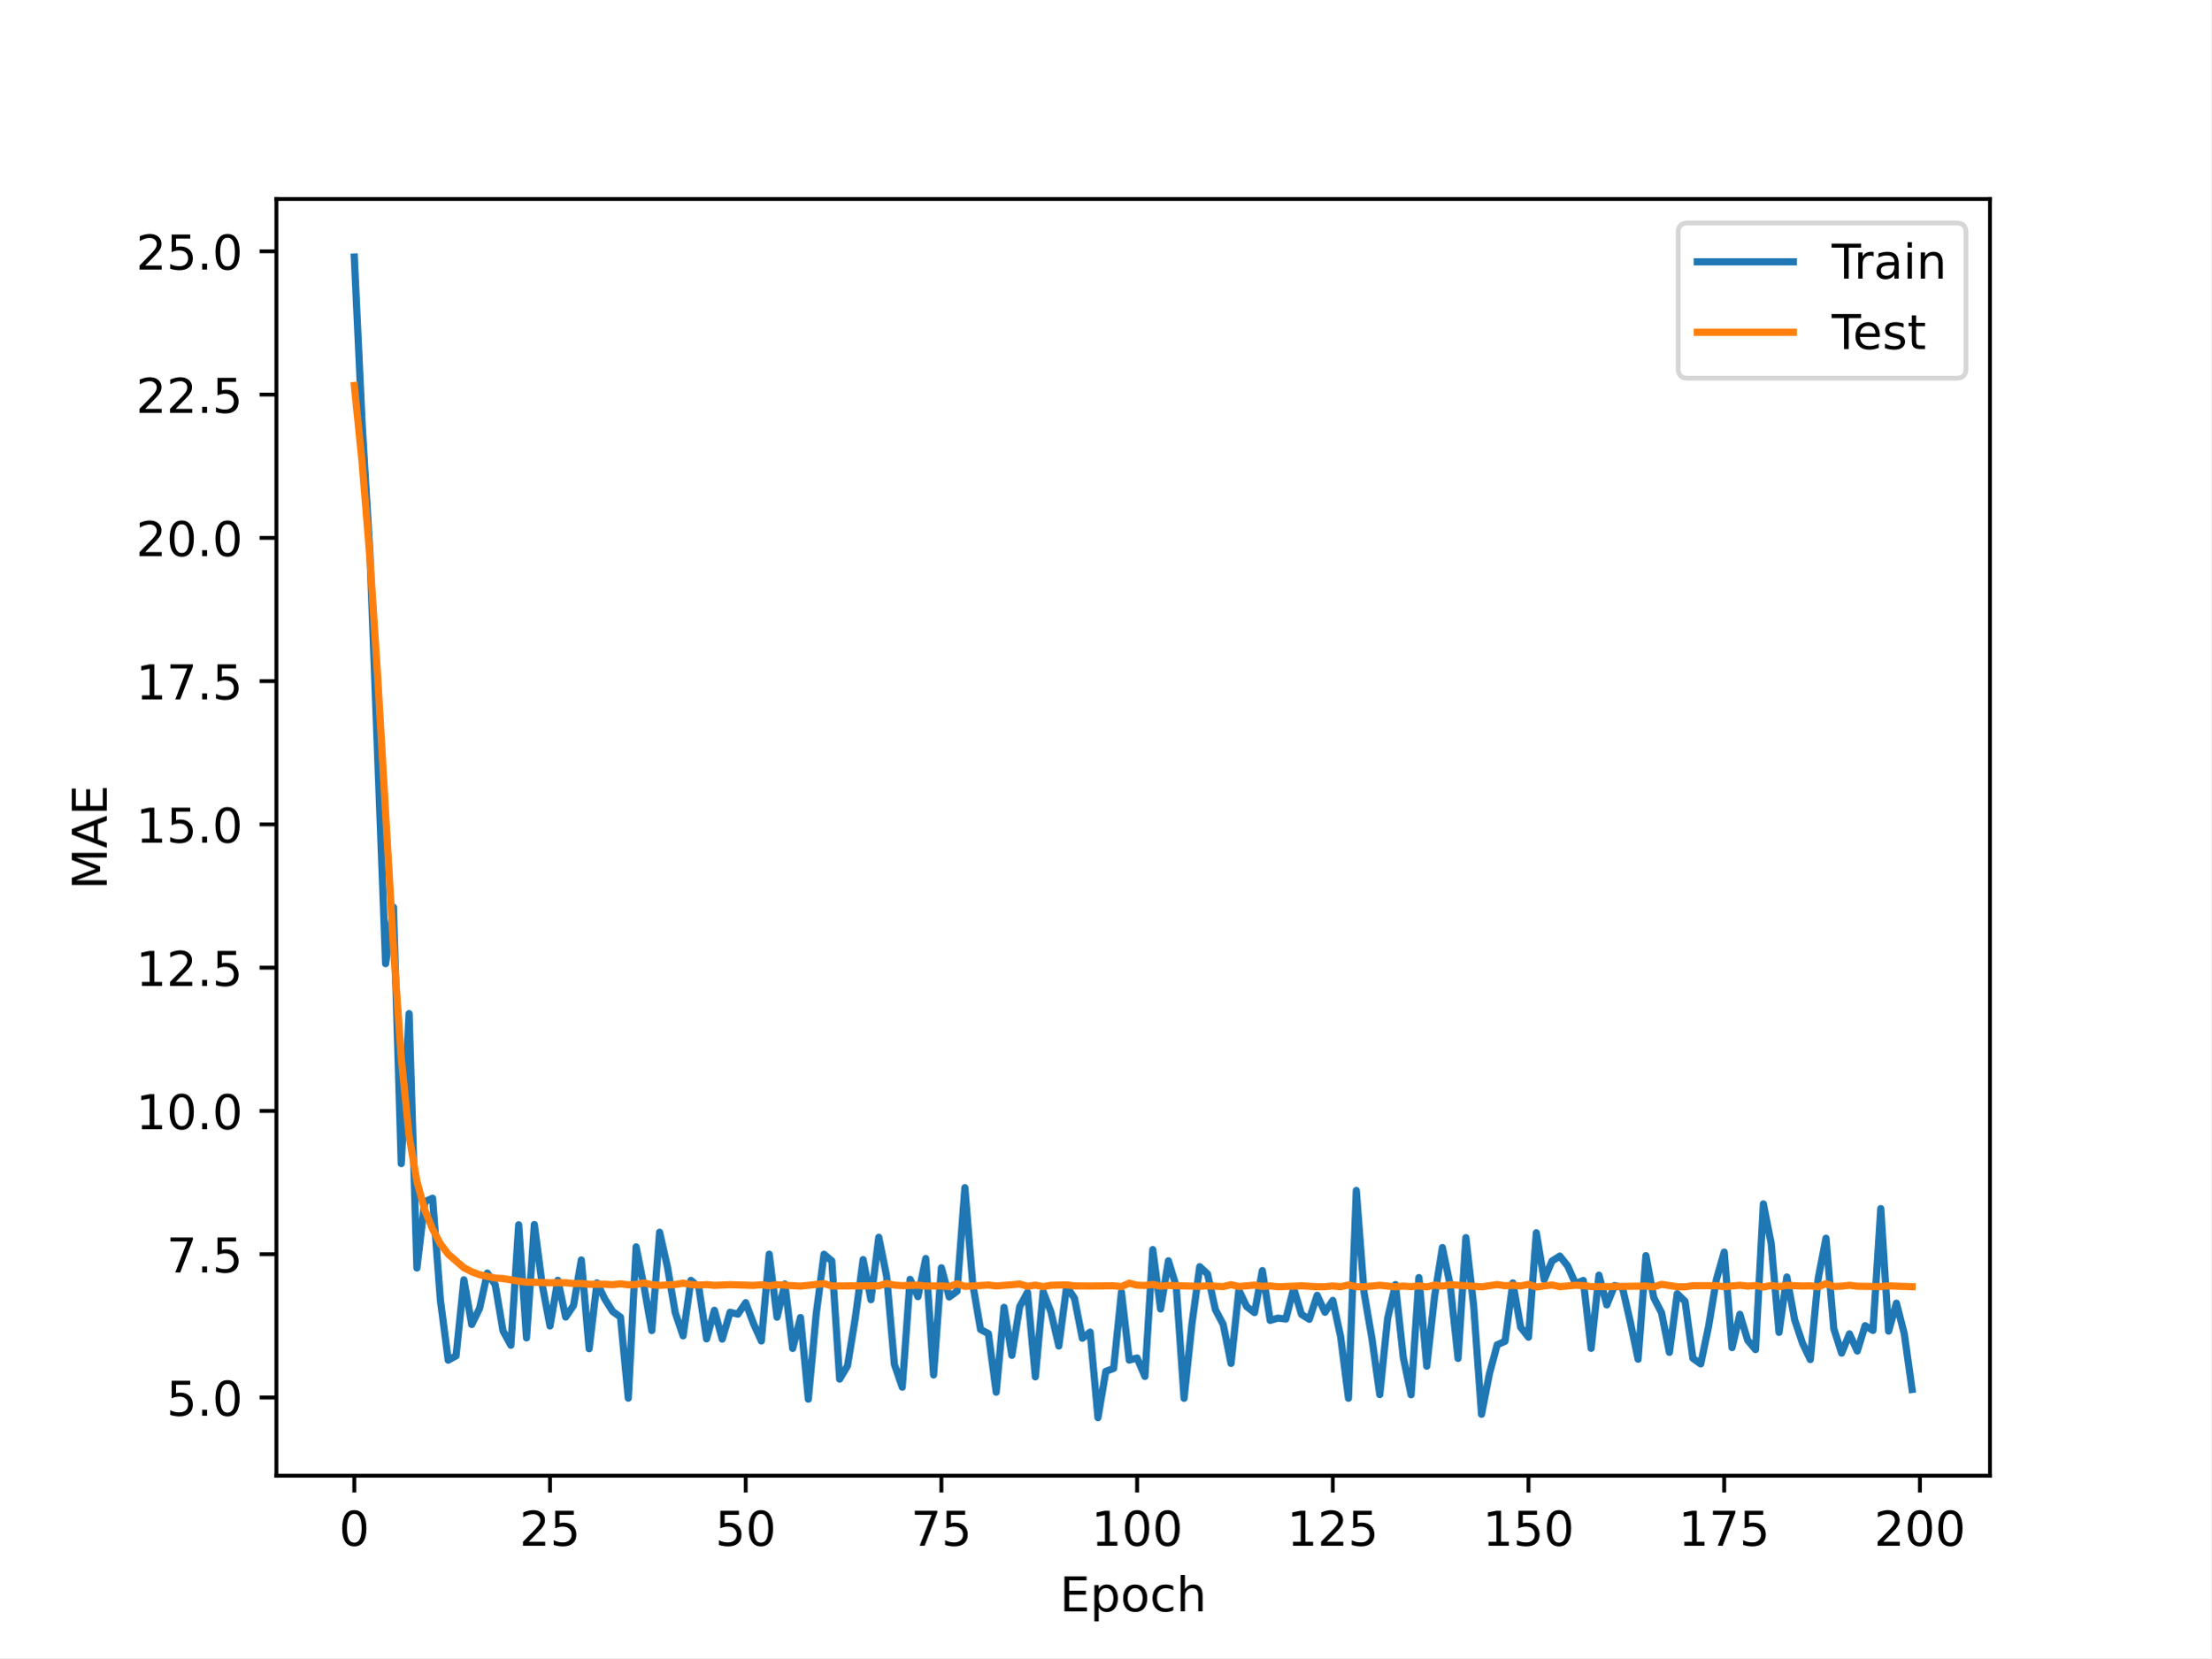
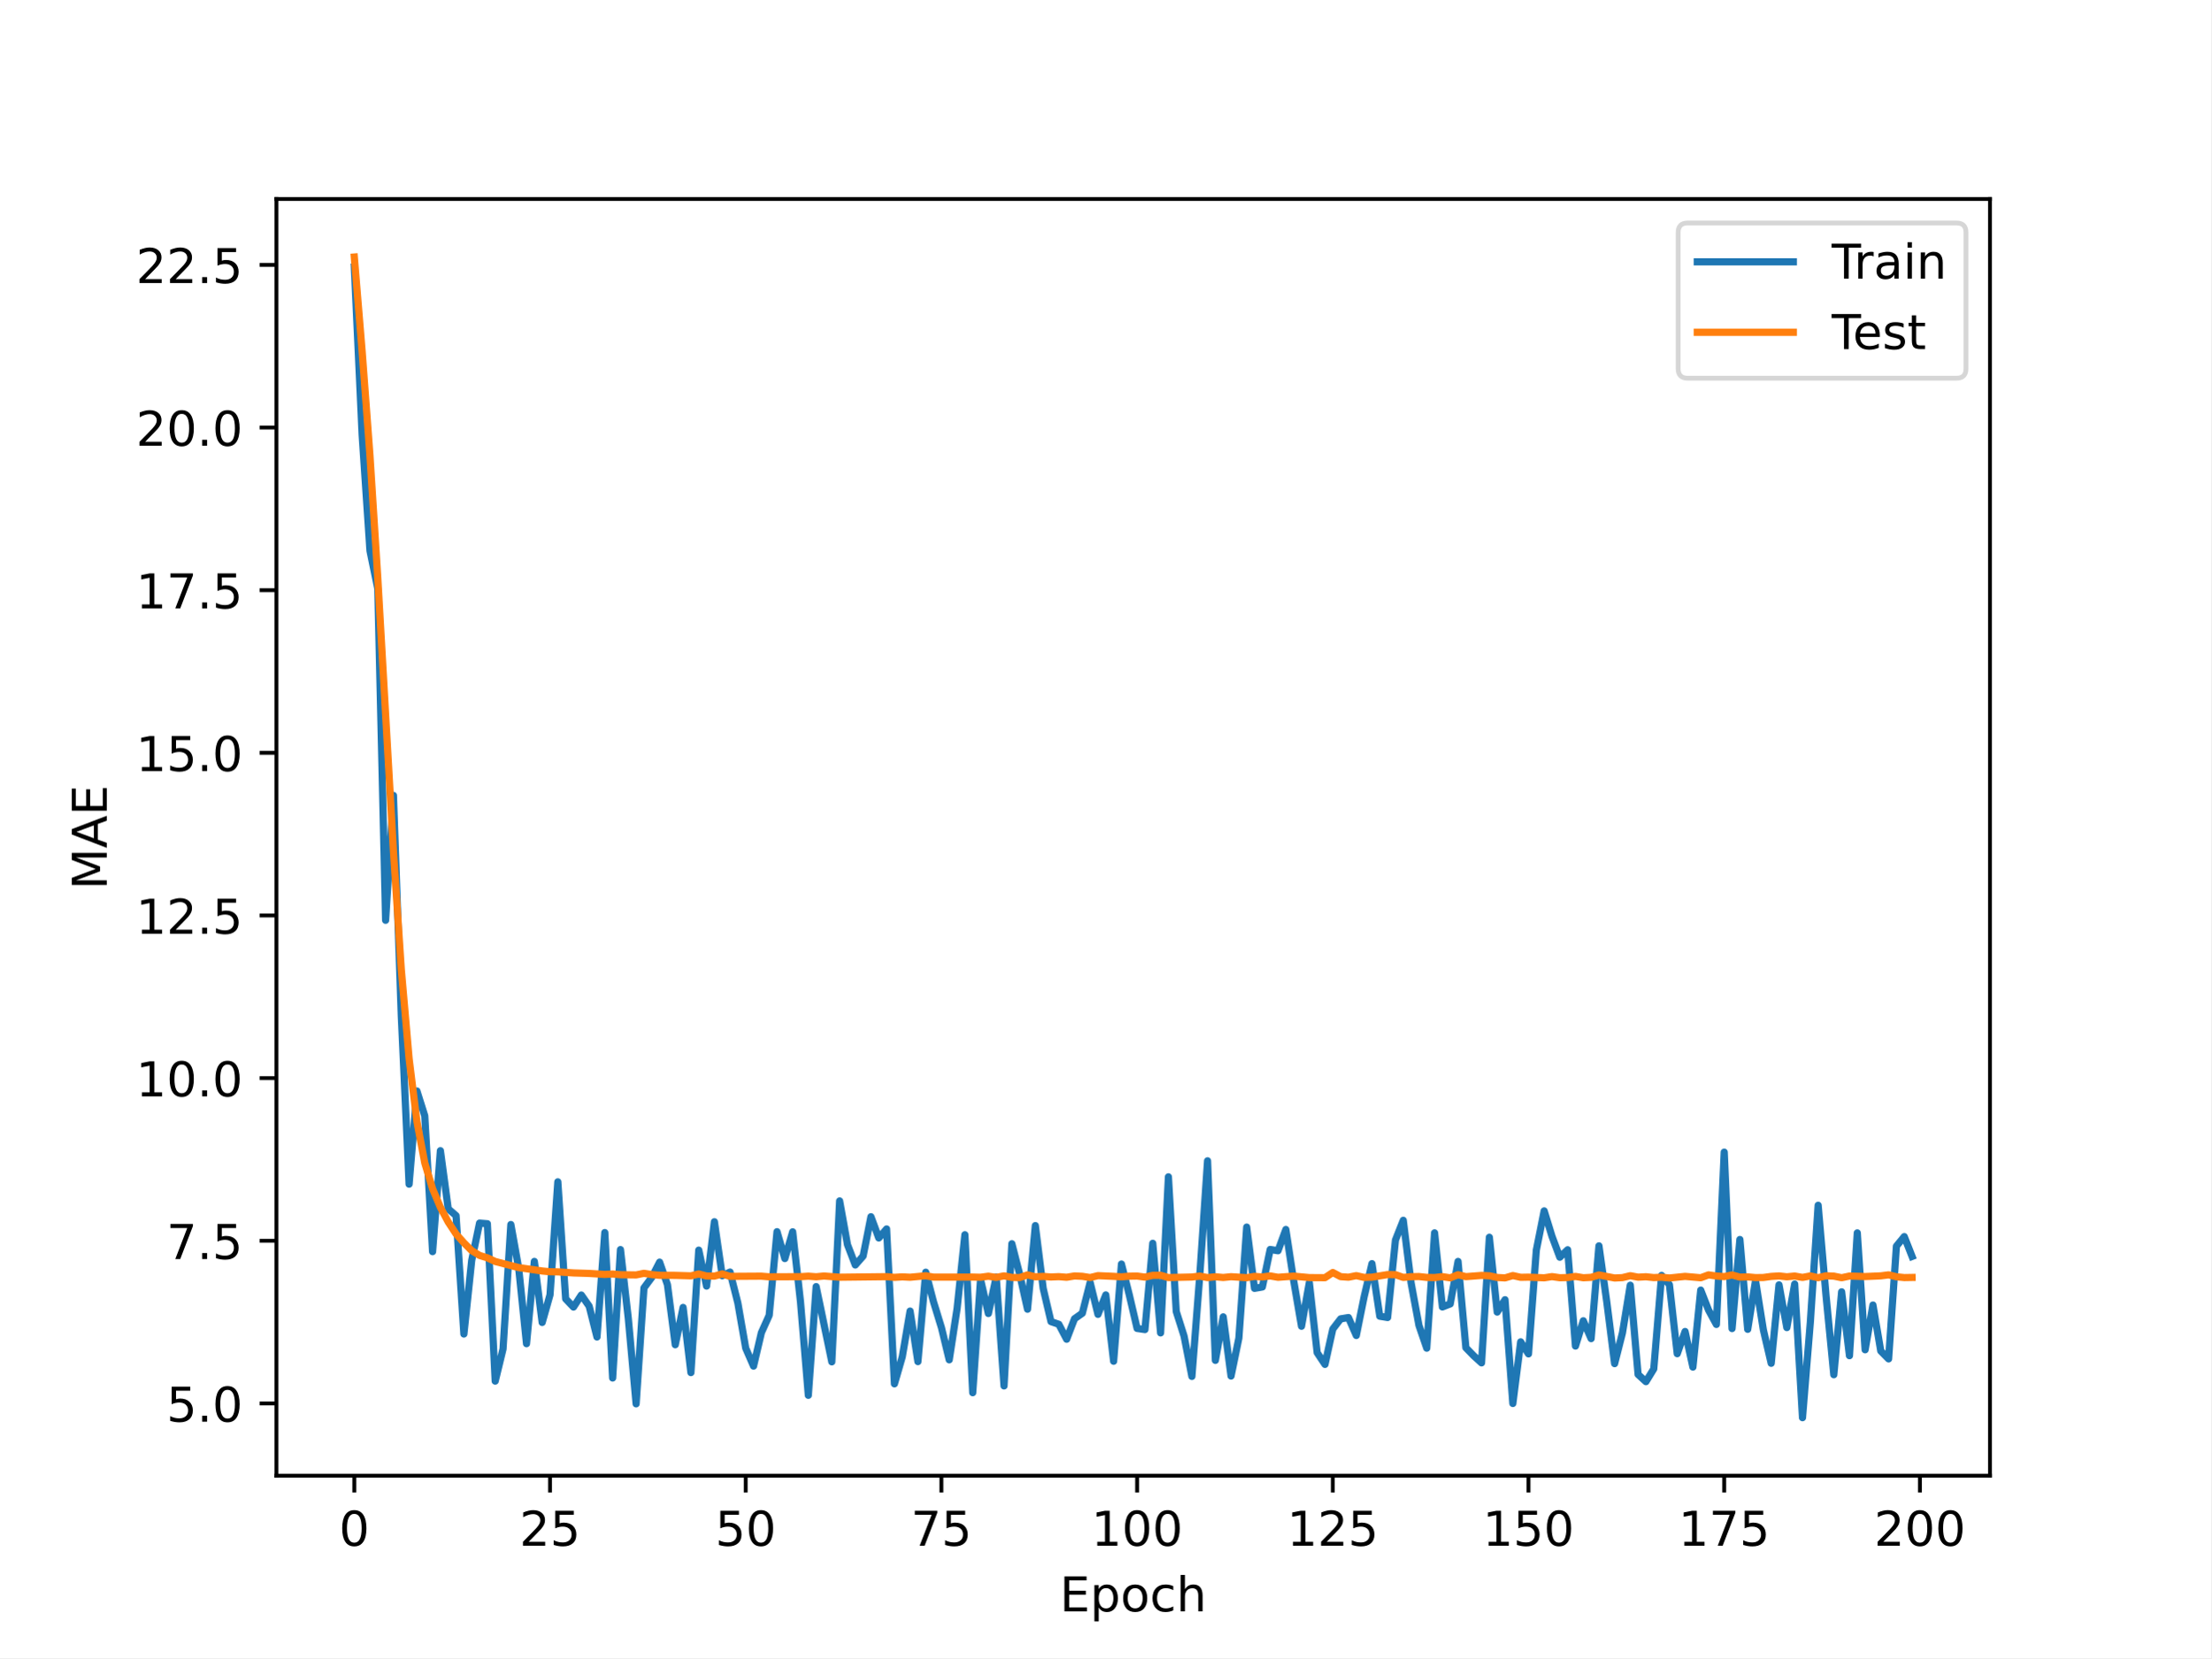
<svg xmlns="http://www.w3.org/2000/svg" xmlns:xlink="http://www.w3.org/1999/xlink" width="460.8pt" height="345.6pt" viewBox="0 0 460.8 345.6" version="1.1">
  <defs>
    <style type="text/css">*{stroke-linejoin: round; stroke-linecap: butt}</style>
  </defs>
  <g id="figure_1">
    <g id="patch_1">
      <path d="M 0 345.6  L 460.8 345.6  L 460.8 0  L 0 0  z " style="fill: #ffffff" />
    </g>
    <g id="axes_1">
      <g id="patch_2">
        <path d="M 57.6 307.584  L 414.72 307.584  L 414.72 41.472  L 57.6 41.472  z " style="fill: #ffffff" />
      </g>
      <g id="matplotlib.axis_1">
        <g id="xtick_1">
          <g id="line2d_1">
            <defs>
-               <path id="m88d13f561c" d="M 0 0  L 0 3.5  " style="stroke: #000000; stroke-width: 0.8" />
-             </defs>
-             <g>
-               <use xlink:href="#m88d13f561c" x="73.833" y="307.584" style="stroke: #000000; stroke-width: 0.8" />
+               <path id="mfe43431a2f" d="M 0 0  L 0 3.5  " style="stroke: #000000; stroke-width: 0.8" />
+             </defs>
+             <g>
+               <use xlink:href="#mfe43431a2f" x="73.833" y="307.584" style="stroke: #000000; stroke-width: 0.8" />
            </g>
          </g>
          <g id="text_1">
            <g transform="translate(70.65148 322.1824) scale(0.1 -0.1)">
              <defs>
                <path id="DejaVuSans-30" d="M 2034 4250  Q 1547 4250 1301 3770  Q 1056 3291 1056 2328  Q 1056 1369 1301 889  Q 1547 409 2034 409  Q 2525 409 2770 889  Q 3016 1369 3016 2328  Q 3016 3291 2770 3770  Q 2525 4250 2034 4250  z M 2034 4750  Q 2819 4750 3233 4129  Q 3647 3509 3647 2328  Q 3647 1150 3233 529  Q 2819 -91 2034 -91  Q 1250 -91 836 529  Q 422 1150 422 2328  Q 422 3509 836 4129  Q 1250 4750 2034 4750  z " transform="scale(0.015625)" />
              </defs>
              <use xlink:href="#DejaVuSans-30" />
            </g>
          </g>
        </g>
        <g id="xtick_2">
          <g id="line2d_2">
            <g>
-               <use xlink:href="#m88d13f561c" x="114.618" y="307.584" style="stroke: #000000; stroke-width: 0.8" />
+               <use xlink:href="#mfe43431a2f" x="114.618" y="307.584" style="stroke: #000000; stroke-width: 0.8" />
            </g>
          </g>
          <g id="text_2">
            <g transform="translate(108.256 322.1824) scale(0.1 -0.1)">
              <defs>
                <path id="DejaVuSans-32" d="M 1228 531  L 3431 531  L 3431 0  L 469 0  L 469 531  Q 828 903 1448 1529  Q 2069 2156 2228 2338  Q 2531 2678 2651 2914  Q 2772 3150 2772 3378  Q 2772 3750 2511 3984  Q 2250 4219 1831 4219  Q 1534 4219 1204 4116  Q 875 4013 500 3803  L 500 4441  Q 881 4594 1212 4672  Q 1544 4750 1819 4750  Q 2544 4750 2975 4387  Q 3406 4025 3406 3419  Q 3406 3131 3298 2873  Q 3191 2616 2906 2266  Q 2828 2175 2409 1742  Q 1991 1309 1228 531  z " transform="scale(0.015625)" />
                <path id="DejaVuSans-35" d="M 691 4666  L 3169 4666  L 3169 4134  L 1269 4134  L 1269 2991  Q 1406 3038 1543 3061  Q 1681 3084 1819 3084  Q 2600 3084 3056 2656  Q 3513 2228 3513 1497  Q 3513 744 3044 326  Q 2575 -91 1722 -91  Q 1428 -91 1123 -41  Q 819 9 494 109  L 494 744  Q 775 591 1075 516  Q 1375 441 1709 441  Q 2250 441 2565 725  Q 2881 1009 2881 1497  Q 2881 1984 2565 2268  Q 2250 2553 1709 2553  Q 1456 2553 1204 2497  Q 953 2441 691 2322  L 691 4666  z " transform="scale(0.015625)" />
              </defs>
              <use xlink:href="#DejaVuSans-32" />
              <use xlink:href="#DejaVuSans-35" x="63.623" />
            </g>
          </g>
        </g>
        <g id="xtick_3">
          <g id="line2d_3">
            <g>
-               <use xlink:href="#m88d13f561c" x="155.404" y="307.584" style="stroke: #000000; stroke-width: 0.8" />
+               <use xlink:href="#mfe43431a2f" x="155.404" y="307.584" style="stroke: #000000; stroke-width: 0.8" />
            </g>
          </g>
          <g id="text_3">
            <g transform="translate(149.0417 322.1824) scale(0.1 -0.1)">
              <use xlink:href="#DejaVuSans-35" />
              <use xlink:href="#DejaVuSans-30" x="63.623" />
            </g>
          </g>
        </g>
        <g id="xtick_4">
          <g id="line2d_4">
            <g>
-               <use xlink:href="#m88d13f561c" x="196.19" y="307.584" style="stroke: #000000; stroke-width: 0.8" />
+               <use xlink:href="#mfe43431a2f" x="196.19" y="307.584" style="stroke: #000000; stroke-width: 0.8" />
            </g>
          </g>
          <g id="text_4">
            <g transform="translate(189.8275 322.1824) scale(0.1 -0.1)">
              <defs>
                <path id="DejaVuSans-37" d="M 525 4666  L 3525 4666  L 3525 4397  L 1831 0  L 1172 0  L 2766 4134  L 525 4134  L 525 4666  z " transform="scale(0.015625)" />
              </defs>
              <use xlink:href="#DejaVuSans-37" />
              <use xlink:href="#DejaVuSans-35" x="63.623" />
            </g>
          </g>
        </g>
        <g id="xtick_5">
          <g id="line2d_5">
            <g>
-               <use xlink:href="#m88d13f561c" x="236.976" y="307.584" style="stroke: #000000; stroke-width: 0.8" />
+               <use xlink:href="#mfe43431a2f" x="236.976" y="307.584" style="stroke: #000000; stroke-width: 0.8" />
            </g>
          </g>
          <g id="text_5">
            <g transform="translate(227.432 322.1824) scale(0.1 -0.1)">
              <defs>
                <path id="DejaVuSans-31" d="M 794 531  L 1825 531  L 1825 4091  L 703 3866  L 703 4441  L 1819 4666  L 2450 4666  L 2450 531  L 3481 531  L 3481 0  L 794 0  L 794 531  z " transform="scale(0.015625)" />
              </defs>
              <use xlink:href="#DejaVuSans-31" />
              <use xlink:href="#DejaVuSans-30" x="63.623" />
              <use xlink:href="#DejaVuSans-30" x="127.246" />
            </g>
          </g>
        </g>
        <g id="xtick_6">
          <g id="line2d_6">
            <g>
-               <use xlink:href="#m88d13f561c" x="277.761" y="307.584" style="stroke: #000000; stroke-width: 0.8" />
+               <use xlink:href="#mfe43431a2f" x="277.761" y="307.584" style="stroke: #000000; stroke-width: 0.8" />
            </g>
          </g>
          <g id="text_6">
            <g transform="translate(268.2177 322.1824) scale(0.1 -0.1)">
              <use xlink:href="#DejaVuSans-31" />
              <use xlink:href="#DejaVuSans-32" x="63.623" />
              <use xlink:href="#DejaVuSans-35" x="127.246" />
            </g>
          </g>
        </g>
        <g id="xtick_7">
          <g id="line2d_7">
            <g>
-               <use xlink:href="#m88d13f561c" x="318.547" y="307.584" style="stroke: #000000; stroke-width: 0.8" />
+               <use xlink:href="#mfe43431a2f" x="318.547" y="307.584" style="stroke: #000000; stroke-width: 0.8" />
            </g>
          </g>
          <g id="text_7">
            <g transform="translate(309.0035 322.1824) scale(0.1 -0.1)">
              <use xlink:href="#DejaVuSans-31" />
              <use xlink:href="#DejaVuSans-35" x="63.623" />
              <use xlink:href="#DejaVuSans-30" x="127.246" />
            </g>
          </g>
        </g>
        <g id="xtick_8">
          <g id="line2d_8">
            <g>
-               <use xlink:href="#m88d13f561c" x="359.333" y="307.584" style="stroke: #000000; stroke-width: 0.8" />
+               <use xlink:href="#mfe43431a2f" x="359.333" y="307.584" style="stroke: #000000; stroke-width: 0.8" />
            </g>
          </g>
          <g id="text_8">
            <g transform="translate(349.7892 322.1824) scale(0.1 -0.1)">
              <use xlink:href="#DejaVuSans-31" />
              <use xlink:href="#DejaVuSans-37" x="63.623" />
              <use xlink:href="#DejaVuSans-35" x="127.246" />
            </g>
          </g>
        </g>
        <g id="xtick_9">
          <g id="line2d_9">
            <g>
-               <use xlink:href="#m88d13f561c" x="400.119" y="307.584" style="stroke: #000000; stroke-width: 0.8" />
+               <use xlink:href="#mfe43431a2f" x="400.119" y="307.584" style="stroke: #000000; stroke-width: 0.8" />
            </g>
          </g>
          <g id="text_9">
            <g transform="translate(390.575 322.1824) scale(0.1 -0.1)">
              <use xlink:href="#DejaVuSans-32" />
              <use xlink:href="#DejaVuSans-30" x="63.623" />
              <use xlink:href="#DejaVuSans-30" x="127.246" />
            </g>
          </g>
        </g>
        <g id="text_10">
          <g transform="translate(220.8491 335.8606) scale(0.1 -0.1)">
            <defs>
              <path id="DejaVuSans-45" d="M 628 4666  L 3578 4666  L 3578 4134  L 1259 4134  L 1259 2753  L 3481 2753  L 3481 2222  L 1259 2222  L 1259 531  L 3634 531  L 3634 0  L 628 0  L 628 4666  z " transform="scale(0.015625)" />
              <path id="DejaVuSans-70" d="M 1159 525  L 1159 -1331  L 581 -1331  L 581 3500  L 1159 3500  L 1159 2969  Q 1341 3281 1617 3432  Q 1894 3584 2278 3584  Q 2916 3584 3314 3078  Q 3713 2572 3713 1747  Q 3713 922 3314 415  Q 2916 -91 2278 -91  Q 1894 -91 1617 61  Q 1341 213 1159 525  z M 3116 1747  Q 3116 2381 2855 2742  Q 2594 3103 2138 3103  Q 1681 3103 1420 2742  Q 1159 2381 1159 1747  Q 1159 1113 1420 752  Q 1681 391 2138 391  Q 2594 391 2855 752  Q 3116 1113 3116 1747  z " transform="scale(0.015625)" />
              <path id="DejaVuSans-6f" d="M 1959 3097  Q 1497 3097 1228 2736  Q 959 2375 959 1747  Q 959 1119 1226 758  Q 1494 397 1959 397  Q 2419 397 2687 759  Q 2956 1122 2956 1747  Q 2956 2369 2687 2733  Q 2419 3097 1959 3097  z M 1959 3584  Q 2709 3584 3137 3096  Q 3566 2609 3566 1747  Q 3566 888 3137 398  Q 2709 -91 1959 -91  Q 1206 -91 779 398  Q 353 888 353 1747  Q 353 2609 779 3096  Q 1206 3584 1959 3584  z " transform="scale(0.015625)" />
              <path id="DejaVuSans-63" d="M 3122 3366  L 3122 2828  Q 2878 2963 2633 3030  Q 2388 3097 2138 3097  Q 1578 3097 1268 2742  Q 959 2388 959 1747  Q 959 1106 1268 751  Q 1578 397 2138 397  Q 2388 397 2633 464  Q 2878 531 3122 666  L 3122 134  Q 2881 22 2623 -34  Q 2366 -91 2075 -91  Q 1284 -91 818 406  Q 353 903 353 1747  Q 353 2603 823 3093  Q 1294 3584 2113 3584  Q 2378 3584 2631 3529  Q 2884 3475 3122 3366  z " transform="scale(0.015625)" />
              <path id="DejaVuSans-68" d="M 3513 2113  L 3513 0  L 2938 0  L 2938 2094  Q 2938 2591 2744 2837  Q 2550 3084 2163 3084  Q 1697 3084 1428 2787  Q 1159 2491 1159 1978  L 1159 0  L 581 0  L 581 4863  L 1159 4863  L 1159 2956  Q 1366 3272 1645 3428  Q 1925 3584 2291 3584  Q 2894 3584 3203 3211  Q 3513 2838 3513 2113  z " transform="scale(0.015625)" />
            </defs>
            <use xlink:href="#DejaVuSans-45" />
            <use xlink:href="#DejaVuSans-70" x="63.184" />
            <use xlink:href="#DejaVuSans-6f" x="126.66" />
            <use xlink:href="#DejaVuSans-63" x="187.842" />
            <use xlink:href="#DejaVuSans-68" x="242.822" />
          </g>
        </g>
      </g>
      <g id="matplotlib.axis_2">
        <g id="ytick_1">
          <g id="line2d_10">
            <defs>
-               <path id="m04319e08ef" d="M 0 0  L -3.5 0  " style="stroke: #000000; stroke-width: 0.8" />
-             </defs>
-             <g>
-               <use xlink:href="#m04319e08ef" x="57.6" y="291.287" style="stroke: #000000; stroke-width: 0.8" />
+               <path id="m095d5b9c8a" d="M 0 0  L -3.5 0  " style="stroke: #000000; stroke-width: 0.8" />
+             </defs>
+             <g>
+               <use xlink:href="#m095d5b9c8a" x="57.6" y="292.524" style="stroke: #000000; stroke-width: 0.8" />
            </g>
          </g>
          <g id="text_11">
-             <g transform="translate(34.69687 295.0858) scale(0.1 -0.1)">
+             <g transform="translate(34.69687 296.3233) scale(0.1 -0.1)">
              <defs>
                <path id="DejaVuSans-2e" d="M 684 794  L 1344 794  L 1344 0  L 684 0  L 684 794  z " transform="scale(0.015625)" />
              </defs>
              <use xlink:href="#DejaVuSans-35" />
              <use xlink:href="#DejaVuSans-2e" x="63.623" />
              <use xlink:href="#DejaVuSans-30" x="95.41" />
            </g>
          </g>
        </g>
        <g id="ytick_2">
          <g id="line2d_11">
            <g>
-               <use xlink:href="#m04319e08ef" x="57.6" y="261.423" style="stroke: #000000; stroke-width: 0.8" />
+               <use xlink:href="#m095d5b9c8a" x="57.6" y="258.621" style="stroke: #000000; stroke-width: 0.8" />
            </g>
          </g>
          <g id="text_12">
-             <g transform="translate(34.69687 265.2223) scale(0.1 -0.1)">
+             <g transform="translate(34.69687 262.4198) scale(0.1 -0.1)">
              <use xlink:href="#DejaVuSans-37" />
              <use xlink:href="#DejaVuSans-2e" x="63.623" />
              <use xlink:href="#DejaVuSans-35" x="95.41" />
            </g>
          </g>
        </g>
        <g id="ytick_3">
          <g id="line2d_12">
            <g>
-               <use xlink:href="#m04319e08ef" x="57.6" y="231.56" style="stroke: #000000; stroke-width: 0.8" />
+               <use xlink:href="#m095d5b9c8a" x="57.6" y="224.717" style="stroke: #000000; stroke-width: 0.8" />
            </g>
          </g>
          <g id="text_13">
-             <g transform="translate(28.33438 235.3588) scale(0.1 -0.1)">
+             <g transform="translate(28.33438 228.5163) scale(0.1 -0.1)">
              <use xlink:href="#DejaVuSans-31" />
              <use xlink:href="#DejaVuSans-30" x="63.623" />
              <use xlink:href="#DejaVuSans-2e" x="127.246" />
              <use xlink:href="#DejaVuSans-30" x="159.033" />
            </g>
          </g>
        </g>
        <g id="ytick_4">
          <g id="line2d_13">
            <g>
-               <use xlink:href="#m04319e08ef" x="57.6" y="201.696" style="stroke: #000000; stroke-width: 0.8" />
+               <use xlink:href="#m095d5b9c8a" x="57.6" y="190.814" style="stroke: #000000; stroke-width: 0.8" />
            </g>
          </g>
          <g id="text_14">
-             <g transform="translate(28.33438 205.4954) scale(0.1 -0.1)">
+             <g transform="translate(28.33438 194.6128) scale(0.1 -0.1)">
              <use xlink:href="#DejaVuSans-31" />
              <use xlink:href="#DejaVuSans-32" x="63.623" />
              <use xlink:href="#DejaVuSans-2e" x="127.246" />
              <use xlink:href="#DejaVuSans-35" x="159.033" />
            </g>
          </g>
        </g>
        <g id="ytick_5">
          <g id="line2d_14">
            <g>
-               <use xlink:href="#m04319e08ef" x="57.6" y="171.833" style="stroke: #000000; stroke-width: 0.8" />
+               <use xlink:href="#m095d5b9c8a" x="57.6" y="156.91" style="stroke: #000000; stroke-width: 0.8" />
            </g>
          </g>
          <g id="text_15">
-             <g transform="translate(28.33438 175.6319) scale(0.1 -0.1)">
+             <g transform="translate(28.33438 160.7093) scale(0.1 -0.1)">
              <use xlink:href="#DejaVuSans-31" />
              <use xlink:href="#DejaVuSans-35" x="63.623" />
              <use xlink:href="#DejaVuSans-2e" x="127.246" />
              <use xlink:href="#DejaVuSans-30" x="159.033" />
            </g>
          </g>
        </g>
        <g id="ytick_6">
          <g id="line2d_15">
            <g>
-               <use xlink:href="#m04319e08ef" x="57.6" y="141.969" style="stroke: #000000; stroke-width: 0.8" />
+               <use xlink:href="#m095d5b9c8a" x="57.6" y="123.007" style="stroke: #000000; stroke-width: 0.8" />
            </g>
          </g>
          <g id="text_16">
-             <g transform="translate(28.33438 145.7684) scale(0.1 -0.1)">
+             <g transform="translate(28.33438 126.8058) scale(0.1 -0.1)">
              <use xlink:href="#DejaVuSans-31" />
              <use xlink:href="#DejaVuSans-37" x="63.623" />
              <use xlink:href="#DejaVuSans-2e" x="127.246" />
              <use xlink:href="#DejaVuSans-35" x="159.033" />
            </g>
          </g>
        </g>
        <g id="ytick_7">
          <g id="line2d_16">
            <g>
-               <use xlink:href="#m04319e08ef" x="57.6" y="112.106" style="stroke: #000000; stroke-width: 0.8" />
+               <use xlink:href="#m095d5b9c8a" x="57.6" y="89.103" style="stroke: #000000; stroke-width: 0.8" />
            </g>
          </g>
          <g id="text_17">
-             <g transform="translate(28.33438 115.905) scale(0.1 -0.1)">
+             <g transform="translate(28.33438 92.90233) scale(0.1 -0.1)">
              <use xlink:href="#DejaVuSans-32" />
              <use xlink:href="#DejaVuSans-30" x="63.623" />
              <use xlink:href="#DejaVuSans-2e" x="127.246" />
              <use xlink:href="#DejaVuSans-30" x="159.033" />
            </g>
          </g>
        </g>
        <g id="ytick_8">
          <g id="line2d_17">
            <g>
-               <use xlink:href="#m04319e08ef" x="57.6" y="82.242" style="stroke: #000000; stroke-width: 0.8" />
+               <use xlink:href="#m095d5b9c8a" x="57.6" y="55.2" style="stroke: #000000; stroke-width: 0.8" />
            </g>
          </g>
          <g id="text_18">
-             <g transform="translate(28.33438 86.04152) scale(0.1 -0.1)">
+             <g transform="translate(28.33438 58.99884) scale(0.1 -0.1)">
              <use xlink:href="#DejaVuSans-32" />
              <use xlink:href="#DejaVuSans-32" x="63.623" />
              <use xlink:href="#DejaVuSans-2e" x="127.246" />
              <use xlink:href="#DejaVuSans-35" x="159.033" />
            </g>
          </g>
        </g>
-         <g id="ytick_9">
-           <g id="line2d_18">
-             <g>
-               <use xlink:href="#m04319e08ef" x="57.6" y="52.379" style="stroke: #000000; stroke-width: 0.8" />
-             </g>
-           </g>
-           <g id="text_19">
-             <g transform="translate(28.33438 56.17805) scale(0.1 -0.1)">
-               <use xlink:href="#DejaVuSans-32" />
-               <use xlink:href="#DejaVuSans-35" x="63.623" />
-               <use xlink:href="#DejaVuSans-2e" x="127.246" />
-               <use xlink:href="#DejaVuSans-30" x="159.033" />
-             </g>
-           </g>
-         </g>
-         <g id="text_20">
+         <g id="text_19">
          <g transform="translate(22.25469 185.4218) rotate(-90) scale(0.1 -0.1)">
            <defs>
              <path id="DejaVuSans-4d" d="M 628 4666  L 1569 4666  L 2759 1491  L 3956 4666  L 4897 4666  L 4897 0  L 4281 0  L 4281 4097  L 3078 897  L 2444 897  L 1241 4097  L 1241 0  L 628 0  L 628 4666  z " transform="scale(0.015625)" />
              <path id="DejaVuSans-41" d="M 2188 4044  L 1331 1722  L 3047 1722  L 2188 4044  z M 1831 4666  L 2547 4666  L 4325 0  L 3669 0  L 3244 1197  L 1141 1197  L 716 0  L 50 0  L 1831 4666  z " transform="scale(0.015625)" />
            </defs>
            <use xlink:href="#DejaVuSans-4d" />
            <use xlink:href="#DejaVuSans-41" x="86.279" />
            <use xlink:href="#DejaVuSans-45" x="154.688" />
          </g>
        </g>
      </g>
+       <g id="line2d_18">
+         <path d="M 73.833 55.644  L 75.464 90.638  L 77.096 114.785  L 78.727 122.715  L 80.358 191.819  L 81.99 165.786  L 83.621 211.565  L 85.253 246.82  L 86.884 227.4  L 88.516 232.572  L 90.147 260.886  L 91.778 239.843  L 93.41 251.968  L 95.041 253.379  L 96.673 278.051  L 98.304 262.689  L 99.936 254.934  L 101.567 255.065  L 103.198 287.872  L 104.83 281.167  L 106.461 255.229  L 108.093 264.338  L 109.724 280.072  L 111.356 262.922  L 112.987 275.648  L 114.618 269.892  L 116.25 246.331  L 117.881 270.723  L 119.513 272.435  L 121.144 269.923  L 122.776 272.243  L 124.407 278.678  L 126.038 256.903  L 127.67 287.22  L 129.301 260.456  L 130.933 274.804  L 132.564 292.606  L 134.196 268.446  L 135.827 266.251  L 137.458 263.072  L 139.09 267.771  L 140.721 280.291  L 142.353 272.513  L 143.984 286.095  L 145.616 260.567  L 147.247 268.066  L 148.879 254.65  L 150.51 265.919  L 152.141 265.14  L 153.773 271.622  L 155.404 280.993  L 157.036 284.745  L 158.667 277.785  L 160.299 274.141  L 161.93 256.723  L 163.561 262.328  L 165.193 256.751  L 166.824 271.349  L 168.456 290.828  L 170.087 268.172  L 173.35 283.853  L 174.981 250.313  L 176.613 259.41  L 178.244 263.665  L 179.876 261.799  L 181.507 253.605  L 183.139 258.04  L 184.77 256.155  L 186.401 288.44  L 188.033 282.806  L 189.664 273.267  L 191.296 283.808  L 192.927 265.168  L 194.559 271.391  L 196.19 276.692  L 197.821 283.432  L 199.453 272.791  L 201.084 257.361  L 202.716 290.288  L 204.347 266.689  L 205.979 273.785  L 207.61 266.176  L 209.241 288.873  L 210.873 259.238  L 212.504 265.592  L 214.136 272.887  L 215.767 255.454  L 217.399 268.54  L 219.03 275.468  L 220.661 276.026  L 222.293 279.143  L 223.924 274.875  L 225.556 273.723  L 227.187 267.312  L 228.819 273.959  L 230.45 269.902  L 232.081 283.732  L 233.713 263.465  L 235.344 269.88  L 236.976 276.89  L 238.607 277.131  L 240.239 259.146  L 241.87 277.82  L 243.501 245.291  L 245.133 273.346  L 246.764 278.491  L 248.396 286.895  L 250.027 265.978  L 251.659 241.952  L 253.29 283.55  L 254.921 274.476  L 256.553 286.815  L 258.184 278.904  L 259.816 255.765  L 261.447 268.538  L 263.079 268.246  L 264.71 260.429  L 266.341 260.698  L 267.973 256.265  L 269.604 266.923  L 271.236 276.436  L 272.867 267.334  L 274.499 281.937  L 276.13 284.384  L 277.761 277.013  L 279.393 274.894  L 281.024 274.618  L 282.656 278.362  L 284.287 270.297  L 285.919 263.383  L 287.55 274.343  L 289.181 274.612  L 290.813 258.486  L 292.444 254.354  L 294.076 267.393  L 295.707 276.225  L 297.339 281.006  L 298.97 256.967  L 300.601 272.416  L 302.233 271.778  L 303.864 262.924  L 305.496 280.909  L 307.127 282.585  L 308.759 284.068  L 310.39 257.89  L 312.021 273.484  L 313.653 270.905  L 315.284 292.532  L 316.916 279.684  L 318.547 282.195  L 320.179 260.57  L 321.81 252.392  L 323.441 257.683  L 325.073 262.047  L 326.704 260.493  L 328.336 280.565  L 329.967 275.292  L 331.599 279.019  L 333.23 259.676  L 334.862 271.365  L 336.493 284.224  L 338.124 277.822  L 339.756 267.879  L 341.387 286.487  L 343.019 287.983  L 344.65 285.325  L 346.282 265.842  L 347.913 267.77  L 349.544 282.158  L 351.176 277.526  L 352.807 284.95  L 354.439 268.902  L 356.07 273.062  L 357.702 276.057  L 359.333 240.146  L 360.964 276.921  L 362.596 258.35  L 364.227 277.076  L 365.859 266.933  L 367.49 277.174  L 369.122 284.155  L 370.753 267.809  L 372.384 276.716  L 374.016 267.639  L 375.647 295.488  L 377.279 275.604  L 378.91 251.22  L 380.542 269.931  L 382.173 286.54  L 383.804 269.26  L 385.436 282.572  L 387.067 256.974  L 388.699 281.336  L 390.33 272.012  L 391.962 281.586  L 393.593 283.238  L 395.224 259.741  L 396.856 257.752  L 398.487 261.884  L 398.487 261.884  " clip-path="url(#p86d6d6f46d)" style="fill: none; stroke: #1f77b4; stroke-width: 1.5; stroke-linecap: square" />
+       </g>
      <g id="line2d_19">
-         <path d="M 73.833 53.568  L 75.464 88.325  L 77.096 115.604  L 80.358 200.861  L 81.99 189.086  L 83.621 242.534  L 85.253 211.269  L 86.884 264.296  L 88.516 250.476  L 90.147 249.755  L 91.778 270.984  L 93.41 283.507  L 95.041 282.595  L 96.673 266.753  L 98.304 276.072  L 99.936 272.714  L 101.567 265.348  L 103.198 267.772  L 104.83 277.407  L 106.461 280.398  L 108.093 255.286  L 109.724 278.864  L 111.356 255.233  L 112.987 267.772  L 114.618 276.382  L 116.25 266.85  L 117.881 274.523  L 119.513 272.12  L 121.144 262.616  L 122.776 281.121  L 124.407 267.392  L 126.038 270.742  L 127.67 273.336  L 129.301 274.52  L 130.933 291.425  L 132.564 259.892  L 134.196 268.061  L 135.827 277.335  L 137.458 256.838  L 139.09 264.06  L 140.721 273.61  L 142.353 278.433  L 143.984 266.873  L 145.616 268.275  L 147.247 279.064  L 148.879 273.107  L 150.51 279.111  L 152.141 273.527  L 153.773 273.911  L 155.404 271.522  L 157.036 275.893  L 158.667 279.507  L 160.299 261.417  L 161.93 274.547  L 163.561 267.639  L 165.193 281.059  L 166.824 274.615  L 168.456 291.637  L 170.087 273.986  L 171.719 261.433  L 173.35 262.812  L 174.981 287.456  L 176.613 284.689  L 178.244 274.706  L 179.876 262.541  L 181.507 270.904  L 183.139 257.89  L 184.77 265.983  L 186.401 284.393  L 188.033 289.136  L 189.664 266.653  L 191.296 270.27  L 192.927 262.315  L 194.559 286.594  L 196.19 264.245  L 197.821 270.337  L 199.453 269.133  L 201.084 247.549  L 202.716 267.609  L 204.347 277.11  L 205.979 277.965  L 207.61 290.182  L 209.241 272.495  L 210.873 282.499  L 212.504 272.348  L 214.136 269.356  L 215.767 286.976  L 217.399 269.239  L 219.03 273.488  L 220.661 280.555  L 222.293 268.128  L 223.924 270.6  L 225.556 278.938  L 227.187 277.652  L 228.819 295.488  L 230.45 285.834  L 232.081 285.227  L 233.713 269.317  L 235.344 283.493  L 236.976 283.046  L 238.607 286.898  L 240.239 260.457  L 241.87 272.842  L 243.501 262.797  L 245.133 268.131  L 246.764 291.458  L 248.396 276.017  L 250.027 264.017  L 251.659 265.54  L 253.29 272.963  L 254.921 276.059  L 256.553 284.183  L 258.184 268.895  L 259.816 272.351  L 261.447 273.598  L 263.079 264.83  L 264.71 275.217  L 266.341 274.729  L 267.973 274.935  L 269.604 268.535  L 271.236 273.964  L 272.867 274.982  L 274.499 269.978  L 276.13 273.522  L 277.761 271.045  L 279.393 278.612  L 281.024 291.446  L 282.656 248.13  L 284.287 269.476  L 285.919 279.011  L 287.55 290.68  L 289.181 274.843  L 290.813 267.748  L 292.444 282.878  L 294.076 290.716  L 295.707 266.287  L 297.339 284.763  L 298.97 270.219  L 300.601 260.031  L 302.233 267.898  L 303.864 283.138  L 305.496 257.967  L 307.127 272.249  L 308.759 294.784  L 310.39 286.393  L 312.021 280.299  L 313.653 279.567  L 315.284 267.407  L 316.916 276.645  L 318.547 278.714  L 320.179 256.955  L 321.81 266.728  L 323.441 262.845  L 325.073 261.809  L 326.704 263.858  L 328.336 267.542  L 329.967 266.892  L 331.599 281.039  L 333.23 265.791  L 334.862 271.99  L 336.493 267.943  L 338.124 268.377  L 339.756 275.487  L 341.387 283.308  L 343.019 261.713  L 344.65 270.474  L 346.282 273.63  L 347.913 281.879  L 349.544 269.656  L 351.176 271.255  L 352.807 283.118  L 354.439 284.289  L 356.07 276.508  L 357.702 266.697  L 359.333 260.981  L 360.964 280.888  L 362.596 273.946  L 364.227 279.357  L 365.859 281.303  L 367.49 250.931  L 369.122 259.18  L 370.753 277.713  L 372.384 266.172  L 374.016 275.084  L 375.647 279.952  L 377.279 283.379  L 378.91 266.523  L 380.542 258.086  L 382.173 276.95  L 383.804 282.036  L 385.436 278.021  L 387.067 281.603  L 388.699 276.317  L 390.33 277.31  L 391.962 251.913  L 393.593 277.458  L 395.224 271.625  L 396.856 277.975  L 398.487 289.605  L 398.487 289.605  " clip-path="url(#pe5f54eed8b)" style="fill: none; stroke: #1f77b4; stroke-width: 1.5; stroke-linecap: square" />
-       </g>
-       <g id="line2d_20">
-         <path d="M 73.833 80.341  L 75.464 96.44  L 77.096 116.478  L 78.727 141.455  L 81.99 197.452  L 83.621 220.483  L 85.253 236.829  L 86.884 246.242  L 88.516 252.197  L 90.147 256.169  L 91.778 259.258  L 93.41 261.408  L 96.673 264.239  L 98.304 265.081  L 99.936 265.687  L 103.198 266.395  L 104.83 266.49  L 108.093 267.046  L 109.724 267.232  L 114.618 267.373  L 117.881 267.364  L 119.513 267.548  L 121.144 267.518  L 122.776 267.693  L 126.038 267.684  L 127.67 267.782  L 129.301 267.592  L 130.933 267.802  L 132.564 267.741  L 134.196 267.408  L 135.827 267.774  L 137.458 267.919  L 140.721 267.737  L 142.353 267.459  L 143.984 267.743  L 145.616 267.86  L 147.247 267.751  L 148.879 267.914  L 152.141 267.772  L 157.036 267.923  L 158.667 267.781  L 160.299 268.006  L 161.93 267.773  L 166.824 268.076  L 171.719 267.551  L 173.35 268.041  L 183.139 268.013  L 184.77 267.52  L 186.401 267.862  L 188.033 267.974  L 191.296 267.871  L 192.927 268.058  L 196.19 268.036  L 197.821 268.159  L 199.453 267.59  L 201.084 268.122  L 205.979 267.844  L 207.61 268.034  L 210.873 267.784  L 212.504 267.633  L 214.136 268.106  L 215.767 267.864  L 217.399 268.178  L 219.03 267.898  L 222.293 267.811  L 223.924 268.021  L 227.187 268.051  L 232.081 267.996  L 233.713 268.174  L 235.344 267.457  L 236.976 267.885  L 238.607 267.933  L 240.239 267.717  L 241.87 268.082  L 243.501 267.94  L 250.027 268.117  L 251.659 268.006  L 254.921 268.17  L 256.553 267.768  L 258.184 268.158  L 261.447 267.86  L 263.079 268.131  L 264.71 268.027  L 266.341 268.199  L 269.604 268.084  L 271.236 268.004  L 274.499 268.2  L 276.13 268.186  L 277.761 268.032  L 279.393 268.202  L 281.024 267.831  L 282.656 268.193  L 284.287 268.207  L 287.55 267.89  L 290.813 268.217  L 292.444 268.055  L 294.076 268.183  L 295.707 268.007  L 297.339 268.227  L 298.97 267.847  L 300.601 268.078  L 302.233 267.778  L 307.127 268.098  L 308.759 268.212  L 312.021 267.749  L 313.653 267.988  L 315.284 267.897  L 316.916 268.033  L 318.547 267.701  L 320.179 268.249  L 323.441 267.831  L 325.073 268.185  L 328.336 267.889  L 329.967 267.967  L 331.599 268.162  L 334.862 268.167  L 343.019 268.059  L 344.65 268.235  L 346.282 267.7  L 349.544 268.206  L 351.176 268.214  L 352.807 267.977  L 357.702 267.984  L 359.333 268.189  L 362.596 267.889  L 364.227 268.076  L 365.859 267.954  L 367.49 268.253  L 369.122 267.939  L 370.753 268.175  L 372.384 267.915  L 375.647 268.053  L 377.279 268.014  L 378.91 268.215  L 380.542 267.562  L 382.173 268.146  L 383.804 268.085  L 385.436 267.887  L 387.067 268.094  L 391.962 268.158  L 393.593 268.019  L 398.487 268.19  L 398.487 268.19  " clip-path="url(#pe5f54eed8b)" style="fill: none; stroke: #ff7f0e; stroke-width: 1.5; stroke-linecap: square" />
+         <path d="M 73.833 53.568  L 75.464 73.235  L 77.096 94.998  L 78.727 120.491  L 81.99 177.404  L 83.621 201.997  L 85.253 220.651  L 86.884 233.778  L 88.516 242.391  L 90.147 247.779  L 91.778 251.659  L 93.41 254.716  L 95.041 257.202  L 96.673 259.046  L 98.304 260.678  L 99.936 261.668  L 101.567 262.18  L 103.198 262.935  L 108.093 264.211  L 112.987 264.915  L 114.618 265.075  L 116.25 265.099  L 119.513 265.323  L 122.776 265.423  L 126.038 265.64  L 127.67 265.547  L 129.301 265.695  L 132.564 265.739  L 134.196 265.4  L 135.827 265.669  L 137.458 265.82  L 140.721 265.833  L 143.984 265.929  L 145.616 265.541  L 147.247 265.964  L 148.879 265.988  L 150.51 265.532  L 152.141 266.041  L 157.036 266.008  L 158.667 265.999  L 160.299 266.132  L 166.824 266.104  L 168.456 265.998  L 170.087 266.122  L 171.719 265.965  L 174.981 266.218  L 184.77 266.102  L 186.401 266.246  L 188.033 266.143  L 189.664 266.224  L 192.927 265.914  L 194.559 266.2  L 202.716 266.188  L 204.347 266.228  L 205.979 266.006  L 207.61 266.261  L 209.241 265.932  L 210.873 266.258  L 212.504 266.292  L 214.136 265.735  L 215.767 266.133  L 217.399 266.046  L 219.03 266.168  L 220.661 266.1  L 222.293 266.23  L 223.924 265.952  L 225.556 266.03  L 227.187 266.29  L 228.819 265.888  L 232.081 266.035  L 233.713 266.142  L 235.344 266.001  L 236.976 265.974  L 238.607 266.194  L 240.239 265.826  L 241.87 265.818  L 243.501 266.286  L 248.396 266.175  L 250.027 265.984  L 251.659 266.292  L 253.29 266.126  L 254.921 266.273  L 256.553 266.109  L 259.816 266.312  L 261.447 266.041  L 263.079 266.169  L 264.71 265.946  L 266.341 266.234  L 269.604 265.99  L 272.867 266.294  L 276.13 266.315  L 277.761 265.233  L 279.393 266.101  L 281.024 266.214  L 282.656 265.885  L 284.287 266.261  L 285.919 266.21  L 289.181 265.665  L 290.813 265.681  L 292.444 266.26  L 294.076 266.109  L 295.707 266.073  L 297.339 266.258  L 298.97 266.285  L 300.601 266.096  L 302.233 266.351  L 303.864 265.696  L 305.496 266.1  L 308.759 265.841  L 310.39 265.922  L 312.021 266.269  L 313.653 266.36  L 315.284 265.869  L 316.916 266.238  L 318.547 266.205  L 321.81 266.341  L 323.441 266.088  L 325.073 266.325  L 326.704 266.281  L 328.336 266.052  L 329.967 266.329  L 331.599 266.243  L 333.23 265.749  L 336.493 266.379  L 338.124 266.3  L 339.756 265.898  L 341.387 266.207  L 343.019 266.12  L 344.65 266.293  L 346.282 266.22  L 347.913 266.379  L 351.176 266.04  L 354.439 266.33  L 356.07 265.725  L 357.702 265.968  L 359.333 266.085  L 360.964 265.743  L 362.596 266.199  L 364.227 266.148  L 365.859 266.298  L 367.49 266.274  L 369.122 266.051  L 370.753 265.949  L 372.384 266.129  L 374.016 265.971  L 375.647 266.262  L 377.279 265.944  L 378.91 266.314  L 380.542 265.924  L 382.173 265.988  L 383.804 266.324  L 385.436 265.971  L 388.699 266.076  L 391.962 265.933  L 393.593 265.721  L 395.224 266.125  L 396.856 266.291  L 398.487 266.262  L 398.487 266.262  " clip-path="url(#p86d6d6f46d)" style="fill: none; stroke: #ff7f0e; stroke-width: 1.5; stroke-linecap: square" />
      </g>
      <g id="patch_3">
        <path d="M 57.6 307.584  L 57.6 41.472  " style="fill: none; stroke: #000000; stroke-width: 0.8; stroke-linejoin: miter; stroke-linecap: square" />
      </g>
      <g id="patch_4">
        <path d="M 414.72 307.584  L 414.72 41.472  " style="fill: none; stroke: #000000; stroke-width: 0.8; stroke-linejoin: miter; stroke-linecap: square" />
      </g>
      <g id="patch_5">
        <path d="M 57.6 307.584  L 414.72 307.584  " style="fill: none; stroke: #000000; stroke-width: 0.8; stroke-linejoin: miter; stroke-linecap: square" />
      </g>
      <g id="patch_6">
        <path d="M 57.6 41.472  L 414.72 41.472  " style="fill: none; stroke: #000000; stroke-width: 0.8; stroke-linejoin: miter; stroke-linecap: square" />
      </g>
      <g id="legend_1">
        <g id="patch_7">
          <path d="M 351.733 78.828  L 407.72 78.828  Q 409.72 78.828 409.72 76.828  L 409.72 48.472  Q 409.72 46.472 407.72 46.472  L 351.733 46.472  Q 349.733 46.472 349.733 48.472  L 349.733 76.828  Q 349.733 78.828 351.733 78.828  z " style="fill: #ffffff; opacity: 0.8; stroke: #cccccc; stroke-linejoin: miter" />
        </g>
-         <g id="line2d_21">
+         <g id="line2d_20">
          <path d="M 353.733 54.57  L 363.733 54.57  L 373.733 54.57  " style="fill: none; stroke: #1f77b4; stroke-width: 1.5; stroke-linecap: square" />
        </g>
-         <g id="text_21">
+         <g id="text_20">
          <g transform="translate(381.7325 58.07044) scale(0.1 -0.1)">
            <defs>
              <path id="DejaVuSans-54" d="M -19 4666  L 3928 4666  L 3928 4134  L 2272 4134  L 2272 0  L 1638 0  L 1638 4134  L -19 4134  L -19 4666  z " transform="scale(0.015625)" />
              <path id="DejaVuSans-72" d="M 2631 2963  Q 2534 3019 2420 3045  Q 2306 3072 2169 3072  Q 1681 3072 1420 2755  Q 1159 2438 1159 1844  L 1159 0  L 581 0  L 581 3500  L 1159 3500  L 1159 2956  Q 1341 3275 1631 3429  Q 1922 3584 2338 3584  Q 2397 3584 2469 3576  Q 2541 3569 2628 3553  L 2631 2963  z " transform="scale(0.015625)" />
              <path id="DejaVuSans-61" d="M 2194 1759  Q 1497 1759 1228 1600  Q 959 1441 959 1056  Q 959 750 1161 570  Q 1363 391 1709 391  Q 2188 391 2477 730  Q 2766 1069 2766 1631  L 2766 1759  L 2194 1759  z M 3341 1997  L 3341 0  L 2766 0  L 2766 531  Q 2569 213 2275 61  Q 1981 -91 1556 -91  Q 1019 -91 701 211  Q 384 513 384 1019  Q 384 1609 779 1909  Q 1175 2209 1959 2209  L 2766 2209  L 2766 2266  Q 2766 2663 2505 2880  Q 2244 3097 1772 3097  Q 1472 3097 1187 3025  Q 903 2953 641 2809  L 641 3341  Q 956 3463 1253 3523  Q 1550 3584 1831 3584  Q 2591 3584 2966 3190  Q 3341 2797 3341 1997  z " transform="scale(0.015625)" />
              <path id="DejaVuSans-69" d="M 603 3500  L 1178 3500  L 1178 0  L 603 0  L 603 3500  z M 603 4863  L 1178 4863  L 1178 4134  L 603 4134  L 603 4863  z " transform="scale(0.015625)" />
              <path id="DejaVuSans-6e" d="M 3513 2113  L 3513 0  L 2938 0  L 2938 2094  Q 2938 2591 2744 2837  Q 2550 3084 2163 3084  Q 1697 3084 1428 2787  Q 1159 2491 1159 1978  L 1159 0  L 581 0  L 581 3500  L 1159 3500  L 1159 2956  Q 1366 3272 1645 3428  Q 1925 3584 2291 3584  Q 2894 3584 3203 3211  Q 3513 2838 3513 2113  z " transform="scale(0.015625)" />
            </defs>
            <use xlink:href="#DejaVuSans-54" />
            <use xlink:href="#DejaVuSans-72" x="46.334" />
            <use xlink:href="#DejaVuSans-61" x="87.447" />
            <use xlink:href="#DejaVuSans-69" x="148.727" />
            <use xlink:href="#DejaVuSans-6e" x="176.51" />
          </g>
        </g>
-         <g id="line2d_22">
+         <g id="line2d_21">
          <path d="M 353.733 69.249  L 363.733 69.249  L 373.733 69.249  " style="fill: none; stroke: #ff7f0e; stroke-width: 1.5; stroke-linecap: square" />
        </g>
-         <g id="text_22">
+         <g id="text_21">
          <g transform="translate(381.7325 72.74856) scale(0.1 -0.1)">
            <defs>
              <path id="DejaVuSans-65" d="M 3597 1894  L 3597 1613  L 953 1613  Q 991 1019 1311 708  Q 1631 397 2203 397  Q 2534 397 2845 478  Q 3156 559 3463 722  L 3463 178  Q 3153 47 2828 -22  Q 2503 -91 2169 -91  Q 1331 -91 842 396  Q 353 884 353 1716  Q 353 2575 817 3079  Q 1281 3584 2069 3584  Q 2775 3584 3186 3129  Q 3597 2675 3597 1894  z M 3022 2063  Q 3016 2534 2758 2815  Q 2500 3097 2075 3097  Q 1594 3097 1305 2825  Q 1016 2553 972 2059  L 3022 2063  z " transform="scale(0.015625)" />
              <path id="DejaVuSans-73" d="M 2834 3397  L 2834 2853  Q 2591 2978 2328 3040  Q 2066 3103 1784 3103  Q 1356 3103 1142 2972  Q 928 2841 928 2578  Q 928 2378 1081 2264  Q 1234 2150 1697 2047  L 1894 2003  Q 2506 1872 2764 1633  Q 3022 1394 3022 966  Q 3022 478 2636 193  Q 2250 -91 1575 -91  Q 1294 -91 989 -36  Q 684 19 347 128  L 347 722  Q 666 556 975 473  Q 1284 391 1588 391  Q 1994 391 2212 530  Q 2431 669 2431 922  Q 2431 1156 2273 1281  Q 2116 1406 1581 1522  L 1381 1569  Q 847 1681 609 1914  Q 372 2147 372 2553  Q 372 3047 722 3315  Q 1072 3584 1716 3584  Q 2034 3584 2315 3537  Q 2597 3491 2834 3397  z " transform="scale(0.015625)" />
              <path id="DejaVuSans-74" d="M 1172 4494  L 1172 3500  L 2356 3500  L 2356 3053  L 1172 3053  L 1172 1153  Q 1172 725 1289 603  Q 1406 481 1766 481  L 2356 481  L 2356 0  L 1766 0  Q 1100 0 847 248  Q 594 497 594 1153  L 594 3053  L 172 3053  L 172 3500  L 594 3500  L 594 4494  L 1172 4494  z " transform="scale(0.015625)" />
            </defs>
            <use xlink:href="#DejaVuSans-54" />
            <use xlink:href="#DejaVuSans-65" x="44.084" />
            <use xlink:href="#DejaVuSans-73" x="105.607" />
            <use xlink:href="#DejaVuSans-74" x="157.707" />
          </g>
        </g>
      </g>
    </g>
  </g>
  <defs>
-     <clipPath id="pe5f54eed8b">
+     <clipPath id="p86d6d6f46d">
      <rect x="57.6" y="41.472" width="357.12" height="266.112" />
    </clipPath>
  </defs>
</svg>
